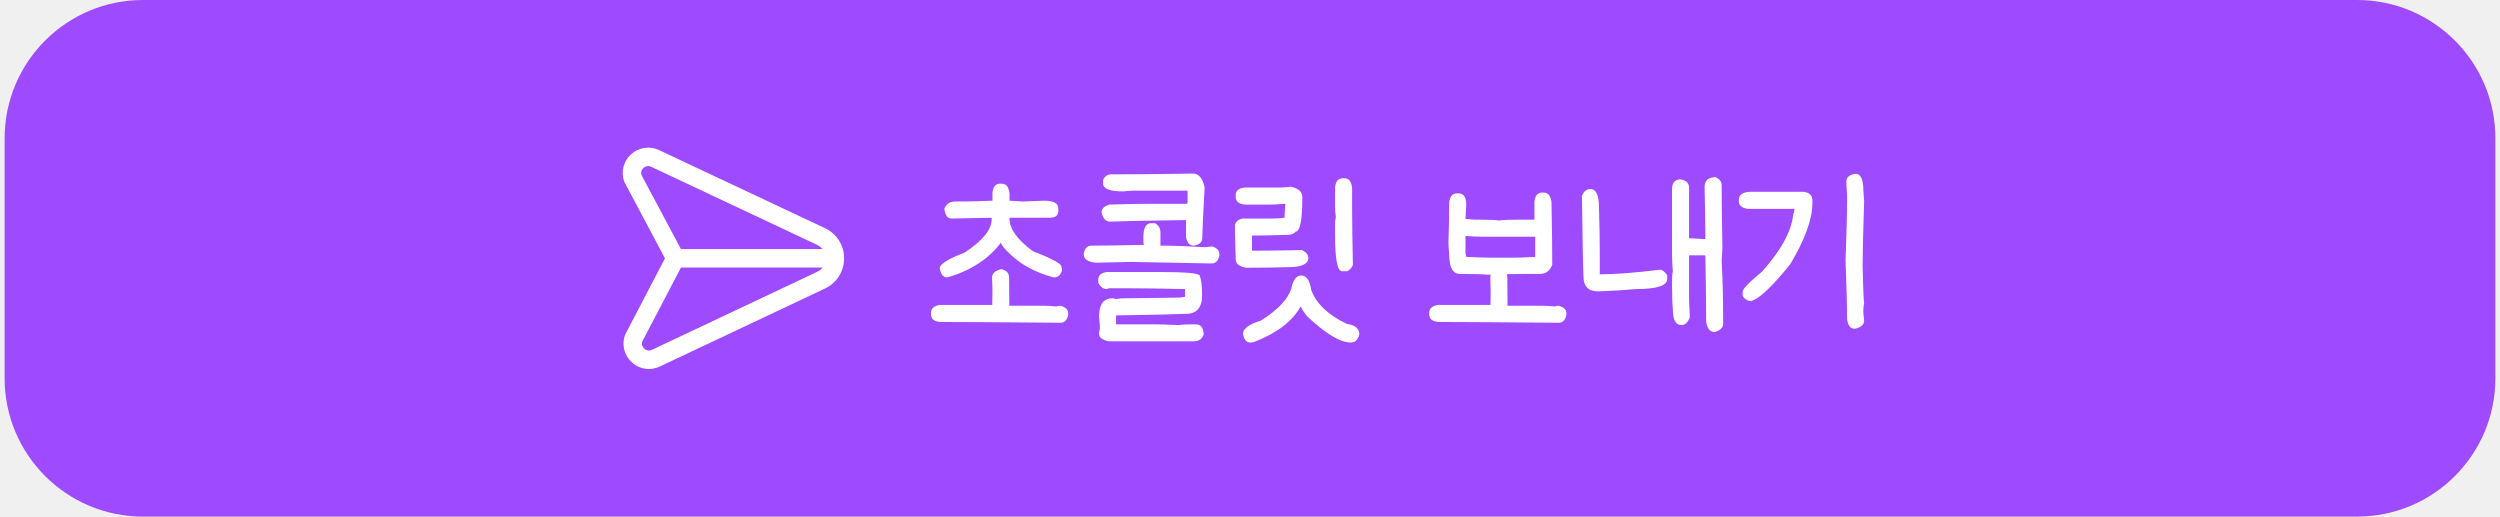
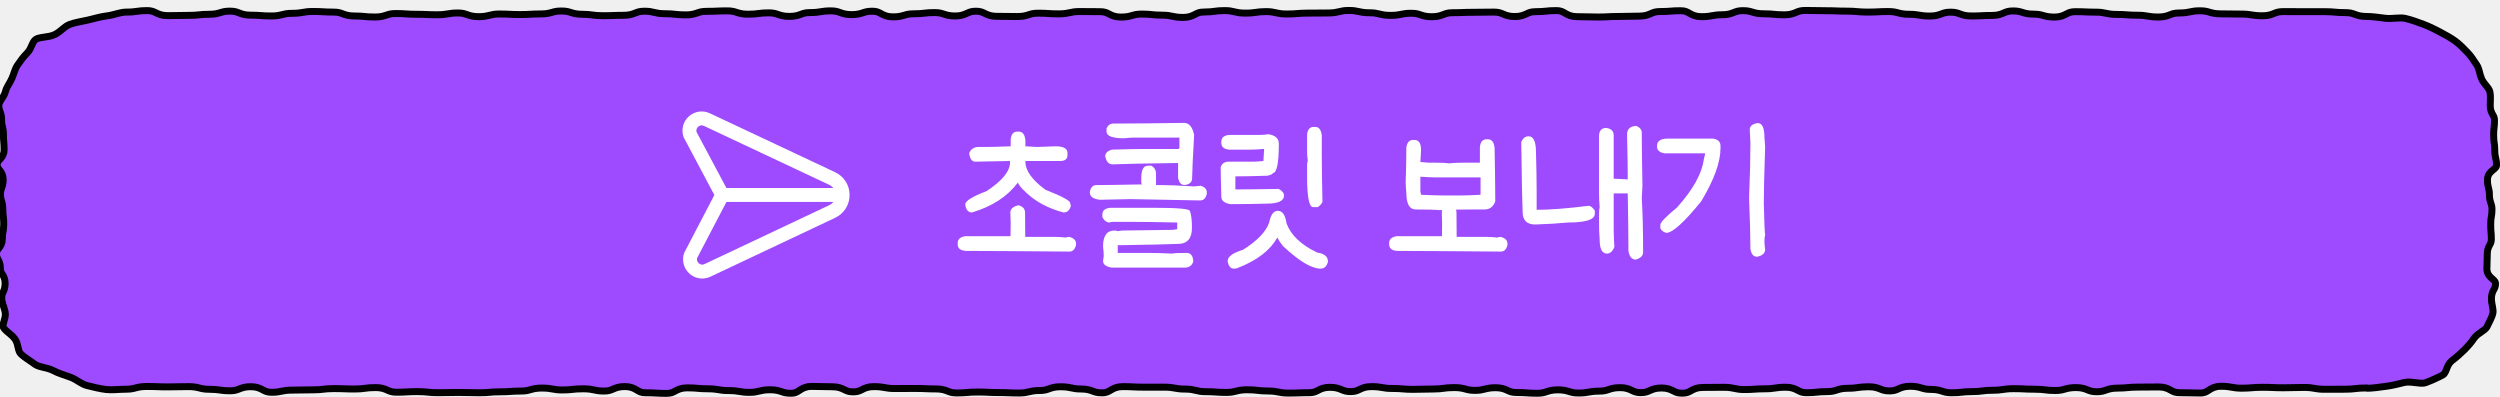
- <svg xmlns="http://www.w3.org/2000/svg" width="271" height="56" viewBox="0 0 271 56" fill="none">
-   <rect x="0.5" width="270" height="56" rx="15" fill="#9E4AFF" />
-   <g clip-path="url(#clip0_72_3642)">
-     <g clip-path="url(#clip1_72_3642)">
-       <g clip-path="url(#clip2_72_3642)">
-         <path d="M89.416 24.727L71.465 16.282C70.451 15.789 69.256 15.959 68.417 16.713C67.576 17.47 67.284 18.646 67.672 19.708C67.689 19.751 72.083 28.004 72.083 28.004C72.083 28.004 67.77 36.255 67.755 36.297C67.368 37.36 67.663 38.534 68.504 39.29C69.025 39.757 69.683 39.998 70.345 39.998C70.754 39.998 71.164 39.906 71.546 39.719L89.418 31.281C90.703 30.678 91.501 29.422 91.5 28.003C91.5 26.583 90.699 25.327 89.416 24.727ZM69.532 18.967C69.41 18.552 69.67 18.277 69.755 18.199C69.844 18.12 70.169 17.875 70.593 18.083C70.598 18.085 88.567 26.538 88.567 26.538C88.806 26.65 89.005 26.808 89.158 27H73.815L69.532 18.967ZM88.566 29.471L70.678 37.917C70.253 38.126 69.929 37.882 69.84 37.801C69.754 37.725 69.494 37.448 69.617 37.032L73.819 29H89.164C89.011 29.195 88.808 29.357 88.566 29.471Z" fill="white" />
-       </g>
+ <svg xmlns="http://www.w3.org/2000/svg" width="359" height="57" viewBox="0 0 359 57" fill="none">
+   <g clip-path="url(#clip0_564_1418)">
+     <mask id="path-1-inside-1_564_1418" fill="white">
+       <path d="M339.765 56.214C338.277 56.214 338.277 56.391 336.789 56.391C335.301 56.391 335.301 56.401 333.813 56.401C332.325 56.401 332.325 56.136 330.838 56.136C329.35 56.136 329.35 56.185 327.862 56.185C326.374 56.185 326.374 56.116 324.886 56.116C323.399 56.116 323.399 56.244 321.911 56.244C320.423 56.244 320.423 55.969 318.935 55.969C317.447 55.969 317.447 56.941 315.959 56.941C314.472 56.941 314.472 56.892 312.984 56.892C311.496 56.892 311.496 56.067 310.008 56.067C308.52 56.067 308.52 56.087 307.032 56.087C305.545 56.087 305.545 56.234 304.057 56.234C302.569 56.234 302.569 56.755 301.081 56.755C299.593 56.755 299.593 56.156 298.106 56.156C296.618 56.156 296.618 56.578 295.13 56.578C293.642 56.578 293.642 56.391 292.154 56.391C290.666 56.391 290.666 56.313 289.179 56.313C287.691 56.313 287.691 56.538 286.203 56.538C284.715 56.538 284.715 56.735 283.227 56.735C281.74 56.735 281.739 56.902 280.252 56.902C278.764 56.902 278.764 56.421 277.276 56.421C275.788 56.421 275.788 55.969 274.3 55.969C272.813 55.969 272.813 56.637 271.325 56.637C269.837 56.637 269.837 56.038 268.349 56.038C266.861 56.038 266.861 56.254 265.373 56.254C263.886 56.254 263.886 56.735 262.398 56.735C260.91 56.735 260.91 56.892 259.422 56.892C257.934 56.892 257.934 56.106 256.447 56.106C254.959 56.106 254.959 56.332 253.471 56.332C251.983 56.332 251.983 56.44 250.495 56.44C249.007 56.44 249.007 56.116 247.52 56.116C246.032 56.116 246.032 56.136 244.544 56.136C243.056 56.136 243.056 56.971 241.568 56.971C240.08 56.971 240.08 56.214 238.593 56.214C237.105 56.214 237.105 56.882 235.617 56.882C234.129 56.882 234.129 56.165 232.641 56.165C231.154 56.165 231.154 56.666 229.666 56.666C228.178 56.666 228.178 56.941 226.69 56.941C225.202 56.941 225.202 56.48 223.714 56.48C222.227 56.48 222.227 56.98 220.739 56.98C219.251 56.98 219.251 56.862 217.763 56.862C216.275 56.862 216.275 56.175 214.787 56.175C213.3 56.175 213.3 56.558 211.812 56.558C210.324 56.558 210.324 56.156 208.836 56.156C207.348 56.156 207.348 56.362 205.861 56.362C204.373 56.362 204.373 56.411 202.885 56.411C201.397 56.411 201.397 56.283 199.909 56.283C198.421 56.283 198.421 56.018 196.934 56.018C195.446 56.018 195.446 56.735 193.958 56.735C192.47 56.735 192.47 56.116 190.982 56.116C189.494 56.116 189.494 56.892 188.007 56.892C186.519 56.892 186.519 56.951 185.031 56.951C183.543 56.951 183.543 56.647 182.055 56.647C180.568 56.647 180.568 56.47 179.08 56.47C177.592 56.47 177.592 56.853 176.104 56.853C174.616 56.853 174.616 56.745 173.128 56.745C171.641 56.745 171.641 56.372 170.153 56.372C168.665 56.372 168.665 56.097 167.177 56.097C165.689 56.097 165.689 56.097 164.201 56.097C162.714 56.097 162.714 56.018 161.226 56.018C159.738 56.018 159.738 56.912 158.237 56.912C156.736 56.912 156.749 56.362 155.261 56.362C153.773 56.362 153.773 56.038 152.286 56.038C150.798 56.038 150.798 56.578 149.31 56.578C147.822 56.578 147.822 56.941 146.334 56.941C144.846 56.941 144.847 56.872 143.359 56.872C141.871 56.872 141.871 56.794 140.383 56.794C138.895 56.794 138.895 56.931 137.407 56.931C135.92 56.931 135.92 56.352 134.418 56.352C132.917 56.352 132.931 56.283 131.443 56.283C129.955 56.283 129.955 56.293 128.467 56.293C126.979 56.293 126.979 56.018 125.492 56.018C124.004 56.018 124.004 56.774 122.516 56.774C121.028 56.774 121.028 56.038 119.527 56.038C118.026 56.038 118.039 55.989 116.551 55.989C115.063 55.989 115.063 56.98 113.576 56.98C112.088 56.98 112.088 56.47 110.6 56.47C109.112 56.47 109.112 56.843 107.624 56.843C106.137 56.843 106.137 56.588 104.635 56.588C103.134 56.588 103.148 56.332 101.66 56.332C100.172 56.332 100.172 56.195 98.684 56.195C97.196 56.195 97.196 57 95.695 57C94.194 57 94.207 56.902 92.706 56.902C91.205 56.902 91.219 56.008 89.731 56.008C88.243 56.008 88.243 56.656 86.742 56.656C85.241 56.656 85.254 56.332 83.753 56.332C82.252 56.332 82.265 56.499 80.777 56.499C79.289 56.499 79.289 56.224 77.802 56.224C76.314 56.224 76.314 56.656 74.826 56.656C73.338 56.656 73.338 56.764 71.837 56.764C70.336 56.764 70.349 56.902 68.848 56.902C67.347 56.902 67.36 56.853 65.872 56.853C64.385 56.853 64.385 56.892 62.897 56.892C61.409 56.892 61.409 56.735 59.908 56.735C58.407 56.735 58.42 56.823 56.932 56.823C55.444 56.823 55.444 56.156 53.943 56.156C52.442 56.156 52.455 56.362 50.954 56.362C49.453 56.362 49.466 56.303 47.965 56.303C46.464 56.303 46.477 56.48 44.976 56.48C43.475 56.48 43.489 56.519 41.987 56.519C40.486 56.519 40.5 56.833 38.998 56.833C37.497 56.833 37.511 56.028 36.023 56.028C34.535 56.028 34.535 56.617 33.034 56.617C31.533 56.617 31.546 56.401 30.045 56.401C28.544 56.401 28.544 56.018 27.056 56.018C25.568 56.018 25.555 56.057 24.067 56.057C22.579 56.057 22.566 55.998 21.078 55.998C19.59 55.998 19.577 56.391 18.089 56.391C17.106 56.391 16.11 56.538 15.18 56.431C14.25 56.322 13.28 56.067 12.377 55.851C11.474 55.635 10.81 54.967 9.959 54.643C9.109 54.319 8.219 54.093 7.449 53.671C6.678 53.249 5.403 53.229 4.725 52.719C4.048 52.208 3.184 51.727 2.613 51.148C2.042 50.568 2.188 49.626 1.75 48.987C1.311 48.349 0.302 47.858 0.01 47.171C-0.283 46.483 0.395 45.629 0.249 44.912C0.103 44.196 -0.256 43.547 -0.256 42.821C-0.256 41.76 0.235 41.76 0.235 40.69C0.235 39.62 -0.442 39.63 -0.442 38.559C-0.442 37.489 -1 37.489 -1 36.428C-1 35.368 -0.163 35.368 -0.163 34.298C-0.163 33.227 0.036 33.227 0.036 32.167C0.036 31.106 -0.097 31.096 -0.097 30.036C-0.097 28.976 -0.429 28.976 -0.429 27.905C-0.429 26.835 -0.044 26.845 -0.044 25.774C-0.044 24.704 -0.907 24.704 -0.907 23.643C-0.907 22.583 0.089 22.573 0.089 21.513C0.089 20.452 -0.004 20.442 -0.004 19.382C-0.004 18.321 -0.269 18.312 -0.269 17.241C-0.269 16.171 -0.668 16.171 -0.668 15.101C-0.668 14.374 0.142 13.706 0.302 13.009C0.461 12.312 0.966 11.713 1.258 11.045C1.551 10.377 1.67 9.7 2.108 9.062C2.547 8.423 2.972 7.834 3.543 7.265C4.114 6.695 4.141 5.762 4.818 5.262C5.496 4.761 6.917 4.908 7.701 4.486C8.485 4.064 8.963 3.366 9.827 3.042C10.69 2.718 11.62 2.601 12.55 2.385C13.48 2.169 14.317 1.903 15.286 1.786C16.256 1.668 17.159 1.236 18.142 1.236C19.63 1.236 19.63 1.02 21.118 1.02C22.606 1.02 22.606 1.746 24.094 1.746C25.582 1.746 25.581 1.707 27.069 1.707C28.557 1.707 28.557 1.55 30.045 1.55C31.533 1.55 31.533 1.098 33.021 1.098C34.508 1.098 34.508 1.678 35.996 1.678C37.484 1.678 37.484 1.795 38.972 1.795C40.46 1.795 40.46 1.412 41.948 1.412C43.435 1.412 43.435 1.147 44.923 1.147C46.411 1.147 46.411 1.236 47.899 1.236C49.387 1.236 49.387 1.795 50.874 1.795C52.362 1.795 52.362 1.943 53.85 1.943C55.338 1.943 55.338 1.442 56.826 1.442C58.314 1.442 58.314 1.55 59.801 1.55C61.289 1.55 61.289 1.619 62.777 1.619C64.265 1.619 64.265 1.363 65.753 1.363C67.241 1.363 67.241 1.894 68.728 1.894C70.216 1.894 70.216 1.511 71.704 1.511C73.192 1.511 73.192 1.589 74.68 1.589C76.168 1.589 76.168 1.501 77.655 1.501C79.143 1.501 79.143 1.079 80.631 1.079C82.119 1.079 82.119 1.55 83.607 1.55C85.094 1.55 85.094 1.756 86.582 1.756C88.07 1.756 88.07 1.697 89.558 1.697C91.046 1.697 91.046 1.108 92.534 1.108C94.021 1.108 94.021 1.471 95.509 1.471C96.997 1.471 96.997 1.638 98.485 1.638C99.973 1.638 99.973 1.128 101.461 1.128C102.948 1.128 102.948 1.059 104.436 1.059C105.924 1.059 105.924 1.54 107.412 1.54C108.9 1.54 108.9 1.344 110.387 1.344C111.875 1.344 111.875 1.854 113.363 1.854C114.851 1.854 114.851 1.304 116.339 1.304C117.827 1.304 117.827 1.059 119.314 1.059C120.802 1.059 120.802 1.599 122.29 1.599C123.778 1.599 123.778 1.108 125.266 1.108C126.754 1.108 126.754 1.923 128.241 1.923C129.729 1.923 129.729 1.481 131.217 1.481C132.705 1.481 132.705 1.304 134.193 1.304C135.68 1.304 135.68 1.795 137.168 1.795C138.656 1.795 138.656 1.108 140.144 1.108C141.632 1.108 141.632 1.844 143.12 1.844C144.607 1.844 144.607 1.874 146.095 1.874C147.583 1.874 147.583 1.393 149.071 1.393C150.559 1.393 150.559 1.491 152.046 1.491C153.534 1.491 153.534 1.157 155.022 1.157C156.51 1.157 156.51 1.177 157.998 1.177C159.486 1.177 159.486 1.952 160.973 1.952C162.461 1.952 162.461 1.52 163.949 1.52C165.437 1.52 165.437 1.678 166.925 1.678C168.413 1.678 168.413 2.002 169.9 2.002C171.388 2.002 171.388 1.226 172.876 1.226C174.364 1.226 174.364 1.02 175.852 1.02C177.34 1.02 177.339 1.383 178.827 1.383C180.315 1.383 180.315 1.167 181.803 1.167C183.291 1.167 183.291 1.511 184.779 1.511C186.266 1.511 186.266 1.383 187.754 1.383C189.242 1.383 189.242 1.363 190.73 1.363C192.218 1.363 192.218 1 193.706 1C195.193 1 195.193 1.334 196.681 1.334C198.169 1.334 198.169 1.707 199.67 1.707C201.171 1.707 201.158 1.403 202.646 1.403C204.134 1.403 204.134 1.903 205.621 1.903C207.109 1.903 207.109 1.324 208.597 1.324C210.085 1.324 210.085 1.265 211.573 1.265C213.061 1.265 213.061 1.236 214.548 1.236C216.036 1.236 216.036 1.874 217.524 1.874C219.012 1.874 219.012 1.177 220.5 1.177C221.987 1.177 221.987 1.02 223.489 1.02C224.99 1.02 224.976 1.894 226.464 1.894C227.952 1.894 227.952 1.943 229.44 1.943C230.928 1.943 230.928 1.864 232.416 1.864C233.903 1.864 233.903 1.815 235.391 1.815C236.879 1.815 236.879 1.157 238.38 1.157C239.881 1.157 239.868 1.039 241.356 1.039C242.844 1.039 242.844 1.894 244.331 1.894C245.819 1.894 245.819 1.619 247.307 1.619C248.795 1.619 248.795 1.029 250.283 1.029C251.771 1.029 251.77 1.481 253.272 1.481C254.773 1.481 254.759 1.628 256.247 1.628C257.735 1.628 257.735 1 259.223 1C260.711 1 260.711 1.039 262.212 1.039C263.713 1.039 263.7 1.098 265.201 1.098C266.702 1.098 266.689 1.236 268.176 1.236C269.664 1.236 269.664 1.157 271.165 1.157C272.666 1.157 272.653 1.55 274.154 1.55C275.655 1.55 275.642 1.805 277.13 1.805C278.618 1.805 278.618 1.245 280.106 1.245C281.593 1.245 281.593 1.795 283.081 1.795C284.569 1.795 284.569 1.717 286.07 1.717C287.571 1.717 287.558 1.069 289.059 1.069C290.56 1.069 290.547 1.53 292.035 1.53C293.523 1.53 293.523 1.952 295.01 1.952C296.498 1.952 296.498 1.177 297.999 1.177C299.5 1.177 299.487 1.245 300.975 1.245C302.463 1.245 302.463 1.57 303.964 1.57C305.465 1.57 305.452 1.687 306.953 1.687C308.454 1.687 308.441 1.943 309.942 1.943C311.443 1.943 311.43 1.363 312.931 1.363C314.432 1.363 314.418 1.049 315.92 1.049C317.421 1.049 317.407 1.491 318.908 1.491C320.41 1.491 320.396 1.52 321.884 1.52C323.372 1.52 323.372 1.766 324.873 1.766C326.374 1.766 326.361 1.167 327.862 1.167C329.363 1.167 329.363 1.177 330.851 1.177C332.339 1.177 332.352 1.177 333.84 1.177C335.328 1.177 335.341 1.314 336.829 1.314C338.317 1.314 338.33 1.864 339.818 1.864C340.801 1.864 341.678 2.021 342.607 2.129C343.537 2.237 344.613 1.943 345.53 2.159C346.447 2.375 347.323 2.699 348.187 3.023C349.05 3.347 349.847 3.74 350.631 4.162C351.415 4.584 352.199 4.996 352.889 5.507C353.58 6.018 354.125 6.607 354.696 7.186C355.267 7.766 355.639 8.414 356.078 9.052C356.516 9.69 356.516 10.407 356.808 11.094C357.1 11.782 357.871 12.332 358.03 13.039C358.19 13.746 358.097 14.443 358.097 15.169C358.097 16.23 358.708 16.23 358.708 17.3C358.708 18.37 358.588 18.361 358.588 19.431C358.588 20.501 358.748 20.501 358.748 21.562C358.748 22.622 359 22.622 359 23.693C359 24.763 357.698 24.763 357.698 25.823C357.698 26.884 357.977 26.894 357.977 27.954C357.977 29.015 358.349 29.015 358.349 30.085C358.349 31.155 358.163 31.145 358.163 32.216C358.163 33.286 358.256 33.286 358.256 34.347C358.256 35.407 357.672 35.417 357.672 36.477C357.672 37.538 357.618 37.548 357.618 38.608C357.618 39.669 358.854 39.679 358.854 40.749C358.854 41.819 358.269 41.819 358.269 42.889C358.269 43.616 358.615 44.372 358.469 45.069C358.323 45.767 357.884 46.483 357.579 47.151C357.273 47.819 356.117 48.231 355.692 48.86C355.267 49.488 354.789 50.038 354.218 50.608C353.647 51.177 353.089 51.668 352.411 52.179C351.734 52.689 351.813 53.858 351.03 54.28C350.246 54.702 349.342 55.105 348.479 55.429C347.616 55.753 346.261 55.193 345.344 55.419C344.427 55.645 343.604 55.861 342.647 55.979C341.691 56.097 340.827 56.254 339.844 56.254L339.765 56.214Z" />
+     </mask>
+     <path d="M339.765 56.214C338.277 56.214 338.277 56.391 336.789 56.391C335.301 56.391 335.301 56.401 333.813 56.401C332.325 56.401 332.325 56.136 330.838 56.136C329.35 56.136 329.35 56.185 327.862 56.185C326.374 56.185 326.374 56.116 324.886 56.116C323.399 56.116 323.399 56.244 321.911 56.244C320.423 56.244 320.423 55.969 318.935 55.969C317.447 55.969 317.447 56.941 315.959 56.941C314.472 56.941 314.472 56.892 312.984 56.892C311.496 56.892 311.496 56.067 310.008 56.067C308.52 56.067 308.52 56.087 307.032 56.087C305.545 56.087 305.545 56.234 304.057 56.234C302.569 56.234 302.569 56.755 301.081 56.755C299.593 56.755 299.593 56.156 298.106 56.156C296.618 56.156 296.618 56.578 295.13 56.578C293.642 56.578 293.642 56.391 292.154 56.391C290.666 56.391 290.666 56.313 289.179 56.313C287.691 56.313 287.691 56.538 286.203 56.538C284.715 56.538 284.715 56.735 283.227 56.735C281.74 56.735 281.739 56.902 280.252 56.902C278.764 56.902 278.764 56.421 277.276 56.421C275.788 56.421 275.788 55.969 274.3 55.969C272.813 55.969 272.813 56.637 271.325 56.637C269.837 56.637 269.837 56.038 268.349 56.038C266.861 56.038 266.861 56.254 265.373 56.254C263.886 56.254 263.886 56.735 262.398 56.735C260.91 56.735 260.91 56.892 259.422 56.892C257.934 56.892 257.934 56.106 256.447 56.106C254.959 56.106 254.959 56.332 253.471 56.332C251.983 56.332 251.983 56.44 250.495 56.44C249.007 56.44 249.007 56.116 247.52 56.116C246.032 56.116 246.032 56.136 244.544 56.136C243.056 56.136 243.056 56.971 241.568 56.971C240.08 56.971 240.08 56.214 238.593 56.214C237.105 56.214 237.105 56.882 235.617 56.882C234.129 56.882 234.129 56.165 232.641 56.165C231.154 56.165 231.154 56.666 229.666 56.666C228.178 56.666 228.178 56.941 226.69 56.941C225.202 56.941 225.202 56.48 223.714 56.48C222.227 56.48 222.227 56.98 220.739 56.98C219.251 56.98 219.251 56.862 217.763 56.862C216.275 56.862 216.275 56.175 214.787 56.175C213.3 56.175 213.3 56.558 211.812 56.558C210.324 56.558 210.324 56.156 208.836 56.156C207.348 56.156 207.348 56.362 205.861 56.362C204.373 56.362 204.373 56.411 202.885 56.411C201.397 56.411 201.397 56.283 199.909 56.283C198.421 56.283 198.421 56.018 196.934 56.018C195.446 56.018 195.446 56.735 193.958 56.735C192.47 56.735 192.47 56.116 190.982 56.116C189.494 56.116 189.494 56.892 188.007 56.892C186.519 56.892 186.519 56.951 185.031 56.951C183.543 56.951 183.543 56.647 182.055 56.647C180.568 56.647 180.568 56.47 179.08 56.47C177.592 56.47 177.592 56.853 176.104 56.853C174.616 56.853 174.616 56.745 173.128 56.745C171.641 56.745 171.641 56.372 170.153 56.372C168.665 56.372 168.665 56.097 167.177 56.097C165.689 56.097 165.689 56.097 164.201 56.097C162.714 56.097 162.714 56.018 161.226 56.018C159.738 56.018 159.738 56.912 158.237 56.912C156.736 56.912 156.749 56.362 155.261 56.362C153.773 56.362 153.773 56.038 152.286 56.038C150.798 56.038 150.798 56.578 149.31 56.578C147.822 56.578 147.822 56.941 146.334 56.941C144.846 56.941 144.847 56.872 143.359 56.872C141.871 56.872 141.871 56.794 140.383 56.794C138.895 56.794 138.895 56.931 137.407 56.931C135.92 56.931 135.92 56.352 134.418 56.352C132.917 56.352 132.931 56.283 131.443 56.283C129.955 56.283 129.955 56.293 128.467 56.293C126.979 56.293 126.979 56.018 125.492 56.018C124.004 56.018 124.004 56.774 122.516 56.774C121.028 56.774 121.028 56.038 119.527 56.038C118.026 56.038 118.039 55.989 116.551 55.989C115.063 55.989 115.063 56.98 113.576 56.98C112.088 56.98 112.088 56.47 110.6 56.47C109.112 56.47 109.112 56.843 107.624 56.843C106.137 56.843 106.137 56.588 104.635 56.588C103.134 56.588 103.148 56.332 101.66 56.332C100.172 56.332 100.172 56.195 98.684 56.195C97.196 56.195 97.196 57 95.695 57C94.194 57 94.207 56.902 92.706 56.902C91.205 56.902 91.219 56.008 89.731 56.008C88.243 56.008 88.243 56.656 86.742 56.656C85.241 56.656 85.254 56.332 83.753 56.332C82.252 56.332 82.265 56.499 80.777 56.499C79.289 56.499 79.289 56.224 77.802 56.224C76.314 56.224 76.314 56.656 74.826 56.656C73.338 56.656 73.338 56.764 71.837 56.764C70.336 56.764 70.349 56.902 68.848 56.902C67.347 56.902 67.36 56.853 65.872 56.853C64.385 56.853 64.385 56.892 62.897 56.892C61.409 56.892 61.409 56.735 59.908 56.735C58.407 56.735 58.42 56.823 56.932 56.823C55.444 56.823 55.444 56.156 53.943 56.156C52.442 56.156 52.455 56.362 50.954 56.362C49.453 56.362 49.466 56.303 47.965 56.303C46.464 56.303 46.477 56.48 44.976 56.48C43.475 56.48 43.489 56.519 41.987 56.519C40.486 56.519 40.5 56.833 38.998 56.833C37.497 56.833 37.511 56.028 36.023 56.028C34.535 56.028 34.535 56.617 33.034 56.617C31.533 56.617 31.546 56.401 30.045 56.401C28.544 56.401 28.544 56.018 27.056 56.018C25.568 56.018 25.555 56.057 24.067 56.057C22.579 56.057 22.566 55.998 21.078 55.998C19.59 55.998 19.577 56.391 18.089 56.391C17.106 56.391 16.11 56.538 15.18 56.431C14.25 56.322 13.28 56.067 12.377 55.851C11.474 55.635 10.81 54.967 9.959 54.643C9.109 54.319 8.219 54.093 7.449 53.671C6.678 53.249 5.403 53.229 4.725 52.719C4.048 52.208 3.184 51.727 2.613 51.148C2.042 50.568 2.188 49.626 1.75 48.987C1.311 48.349 0.302 47.858 0.01 47.171C-0.283 46.483 0.395 45.629 0.249 44.912C0.103 44.196 -0.256 43.547 -0.256 42.821C-0.256 41.76 0.235 41.76 0.235 40.69C0.235 39.62 -0.442 39.63 -0.442 38.559C-0.442 37.489 -1 37.489 -1 36.428C-1 35.368 -0.163 35.368 -0.163 34.298C-0.163 33.227 0.036 33.227 0.036 32.167C0.036 31.106 -0.097 31.096 -0.097 30.036C-0.097 28.976 -0.429 28.976 -0.429 27.905C-0.429 26.835 -0.044 26.845 -0.044 25.774C-0.044 24.704 -0.907 24.704 -0.907 23.643C-0.907 22.583 0.089 22.573 0.089 21.513C0.089 20.452 -0.004 20.442 -0.004 19.382C-0.004 18.321 -0.269 18.312 -0.269 17.241C-0.269 16.171 -0.668 16.171 -0.668 15.101C-0.668 14.374 0.142 13.706 0.302 13.009C0.461 12.312 0.966 11.713 1.258 11.045C1.551 10.377 1.67 9.7 2.108 9.062C2.547 8.423 2.972 7.834 3.543 7.265C4.114 6.695 4.141 5.762 4.818 5.262C5.496 4.761 6.917 4.908 7.701 4.486C8.485 4.064 8.963 3.366 9.827 3.042C10.69 2.718 11.62 2.601 12.55 2.385C13.48 2.169 14.317 1.903 15.286 1.786C16.256 1.668 17.159 1.236 18.142 1.236C19.63 1.236 19.63 1.02 21.118 1.02C22.606 1.02 22.606 1.746 24.094 1.746C25.582 1.746 25.581 1.707 27.069 1.707C28.557 1.707 28.557 1.55 30.045 1.55C31.533 1.55 31.533 1.098 33.021 1.098C34.508 1.098 34.508 1.678 35.996 1.678C37.484 1.678 37.484 1.795 38.972 1.795C40.46 1.795 40.46 1.412 41.948 1.412C43.435 1.412 43.435 1.147 44.923 1.147C46.411 1.147 46.411 1.236 47.899 1.236C49.387 1.236 49.387 1.795 50.874 1.795C52.362 1.795 52.362 1.943 53.85 1.943C55.338 1.943 55.338 1.442 56.826 1.442C58.314 1.442 58.314 1.55 59.801 1.55C61.289 1.55 61.289 1.619 62.777 1.619C64.265 1.619 64.265 1.363 65.753 1.363C67.241 1.363 67.241 1.894 68.728 1.894C70.216 1.894 70.216 1.511 71.704 1.511C73.192 1.511 73.192 1.589 74.68 1.589C76.168 1.589 76.168 1.501 77.655 1.501C79.143 1.501 79.143 1.079 80.631 1.079C82.119 1.079 82.119 1.55 83.607 1.55C85.094 1.55 85.094 1.756 86.582 1.756C88.07 1.756 88.07 1.697 89.558 1.697C91.046 1.697 91.046 1.108 92.534 1.108C94.021 1.108 94.021 1.471 95.509 1.471C96.997 1.471 96.997 1.638 98.485 1.638C99.973 1.638 99.973 1.128 101.461 1.128C102.948 1.128 102.948 1.059 104.436 1.059C105.924 1.059 105.924 1.54 107.412 1.54C108.9 1.54 108.9 1.344 110.387 1.344C111.875 1.344 111.875 1.854 113.363 1.854C114.851 1.854 114.851 1.304 116.339 1.304C117.827 1.304 117.827 1.059 119.314 1.059C120.802 1.059 120.802 1.599 122.29 1.599C123.778 1.599 123.778 1.108 125.266 1.108C126.754 1.108 126.754 1.923 128.241 1.923C129.729 1.923 129.729 1.481 131.217 1.481C132.705 1.481 132.705 1.304 134.193 1.304C135.68 1.304 135.68 1.795 137.168 1.795C138.656 1.795 138.656 1.108 140.144 1.108C141.632 1.108 141.632 1.844 143.12 1.844C144.607 1.844 144.607 1.874 146.095 1.874C147.583 1.874 147.583 1.393 149.071 1.393C150.559 1.393 150.559 1.491 152.046 1.491C153.534 1.491 153.534 1.157 155.022 1.157C156.51 1.157 156.51 1.177 157.998 1.177C159.486 1.177 159.486 1.952 160.973 1.952C162.461 1.952 162.461 1.52 163.949 1.52C165.437 1.52 165.437 1.678 166.925 1.678C168.413 1.678 168.413 2.002 169.9 2.002C171.388 2.002 171.388 1.226 172.876 1.226C174.364 1.226 174.364 1.02 175.852 1.02C177.34 1.02 177.339 1.383 178.827 1.383C180.315 1.383 180.315 1.167 181.803 1.167C183.291 1.167 183.291 1.511 184.779 1.511C186.266 1.511 186.266 1.383 187.754 1.383C189.242 1.383 189.242 1.363 190.73 1.363C192.218 1.363 192.218 1 193.706 1C195.193 1 195.193 1.334 196.681 1.334C198.169 1.334 198.169 1.707 199.67 1.707C201.171 1.707 201.158 1.403 202.646 1.403C204.134 1.403 204.134 1.903 205.621 1.903C207.109 1.903 207.109 1.324 208.597 1.324C210.085 1.324 210.085 1.265 211.573 1.265C213.061 1.265 213.061 1.236 214.548 1.236C216.036 1.236 216.036 1.874 217.524 1.874C219.012 1.874 219.012 1.177 220.5 1.177C221.987 1.177 221.987 1.02 223.489 1.02C224.99 1.02 224.976 1.894 226.464 1.894C227.952 1.894 227.952 1.943 229.44 1.943C230.928 1.943 230.928 1.864 232.416 1.864C233.903 1.864 233.903 1.815 235.391 1.815C236.879 1.815 236.879 1.157 238.38 1.157C239.881 1.157 239.868 1.039 241.356 1.039C242.844 1.039 242.844 1.894 244.331 1.894C245.819 1.894 245.819 1.619 247.307 1.619C248.795 1.619 248.795 1.029 250.283 1.029C251.771 1.029 251.77 1.481 253.272 1.481C254.773 1.481 254.759 1.628 256.247 1.628C257.735 1.628 257.735 1 259.223 1C260.711 1 260.711 1.039 262.212 1.039C263.713 1.039 263.7 1.098 265.201 1.098C266.702 1.098 266.689 1.236 268.176 1.236C269.664 1.236 269.664 1.157 271.165 1.157C272.666 1.157 272.653 1.55 274.154 1.55C275.655 1.55 275.642 1.805 277.13 1.805C278.618 1.805 278.618 1.245 280.106 1.245C281.593 1.245 281.593 1.795 283.081 1.795C284.569 1.795 284.569 1.717 286.07 1.717C287.571 1.717 287.558 1.069 289.059 1.069C290.56 1.069 290.547 1.53 292.035 1.53C293.523 1.53 293.523 1.952 295.01 1.952C296.498 1.952 296.498 1.177 297.999 1.177C299.5 1.177 299.487 1.245 300.975 1.245C302.463 1.245 302.463 1.57 303.964 1.57C305.465 1.57 305.452 1.687 306.953 1.687C308.454 1.687 308.441 1.943 309.942 1.943C311.443 1.943 311.43 1.363 312.931 1.363C314.432 1.363 314.418 1.049 315.92 1.049C317.421 1.049 317.407 1.491 318.908 1.491C320.41 1.491 320.396 1.52 321.884 1.52C323.372 1.52 323.372 1.766 324.873 1.766C326.374 1.766 326.361 1.167 327.862 1.167C329.363 1.167 329.363 1.177 330.851 1.177C332.339 1.177 332.352 1.177 333.84 1.177C335.328 1.177 335.341 1.314 336.829 1.314C338.317 1.314 338.33 1.864 339.818 1.864C340.801 1.864 341.678 2.021 342.607 2.129C343.537 2.237 344.613 1.943 345.53 2.159C346.447 2.375 347.323 2.699 348.187 3.023C349.05 3.347 349.847 3.74 350.631 4.162C351.415 4.584 352.199 4.996 352.889 5.507C353.58 6.018 354.125 6.607 354.696 7.186C355.267 7.766 355.639 8.414 356.078 9.052C356.516 9.69 356.516 10.407 356.808 11.094C357.1 11.782 357.871 12.332 358.03 13.039C358.19 13.746 358.097 14.443 358.097 15.169C358.097 16.23 358.708 16.23 358.708 17.3C358.708 18.37 358.588 18.361 358.588 19.431C358.588 20.501 358.748 20.501 358.748 21.562C358.748 22.622 359 22.622 359 23.693C359 24.763 357.698 24.763 357.698 25.823C357.698 26.884 357.977 26.894 357.977 27.954C357.977 29.015 358.349 29.015 358.349 30.085C358.349 31.155 358.163 31.145 358.163 32.216C358.163 33.286 358.256 33.286 358.256 34.347C358.256 35.407 357.672 35.417 357.672 36.477C357.672 37.538 357.618 37.548 357.618 38.608C357.618 39.669 358.854 39.679 358.854 40.749C358.854 41.819 358.269 41.819 358.269 42.889C358.269 43.616 358.615 44.372 358.469 45.069C358.323 45.767 357.884 46.483 357.579 47.151C357.273 47.819 356.117 48.231 355.692 48.86C355.267 49.488 354.789 50.038 354.218 50.608C353.647 51.177 353.089 51.668 352.411 52.179C351.734 52.689 351.813 53.858 351.03 54.28C350.246 54.702 349.342 55.105 348.479 55.429C347.616 55.753 346.261 55.193 345.344 55.419C344.427 55.645 343.604 55.861 342.647 55.979C341.691 56.097 340.827 56.254 339.844 56.254L339.765 56.214Z" fill="#9E4AFF" stroke="black" stroke-width="2" stroke-miterlimit="10" mask="url(#path-1-inside-1_564_1418)" />
+     <path d="M146.094 18.896H146.286C146.846 18.896 147.166 19.312 147.246 20.144V21.008C147.454 21.008 147.998 21.04 148.878 21.104C149.118 21.104 150.014 21.072 151.566 21.008C152.718 21.008 153.294 21.328 153.294 21.968V22.256C153.294 22.832 152.942 23.12 152.238 23.12H147.246V23.216C147.246 24.496 148.206 25.84 150.126 27.248C152.494 28.176 153.678 28.816 153.678 29.168C153.678 29.2 153.71 29.328 153.774 29.552C153.614 30.192 153.262 30.512 152.718 30.512C150.558 29.936 148.798 29.008 147.438 27.728C146.638 27.008 146.222 26.496 146.19 26.192C144.686 28.208 142.478 29.648 139.566 30.512C139.038 30.512 138.718 30.128 138.606 29.36C138.606 28.864 139.63 28.224 141.678 27.44C143.918 25.968 145.038 24.592 145.038 23.312V23.12C144.622 23.12 142.958 23.152 140.046 23.216C139.582 23.216 139.294 22.832 139.182 22.064V21.968C139.438 21.392 139.886 21.104 140.526 21.104H141.582C142.334 21.104 143.518 21.072 145.134 21.008V20.048C145.198 19.28 145.518 18.896 146.094 18.896ZM146.238 29.48C146.878 29.64 147.198 29.992 147.198 30.536L147.222 34.016H151.542C151.91 34.016 152.422 34.048 153.078 34.112C153.19 34.048 153.35 34.016 153.558 34.016C154.198 34.192 154.518 34.512 154.518 34.976V35.168C154.374 35.808 154.054 36.128 153.558 36.128C146.038 36.064 141.142 36.032 138.87 36.032C137.974 36.032 137.526 35.712 137.526 35.072V34.88C137.526 34.368 137.878 34.048 138.582 33.92H145.11C145.11 33.792 145.118 33.184 145.134 32.096C145.102 31.248 145.086 30.728 145.086 30.536C145.086 30.008 145.47 29.656 146.238 29.48ZM170.036 17.648C170.756 17.648 171.236 18.224 171.476 19.376C171.284 22.832 171.188 24.912 171.188 25.616C171.188 26.144 170.836 26.464 170.132 26.576C169.62 26.576 169.3 26.224 169.172 25.52V23.408C164.404 23.472 161.268 23.536 159.764 23.6C159.22 23.6 158.868 23.216 158.708 22.448C158.708 22 159.028 21.68 159.668 21.488C161.764 21.424 163.396 21.392 164.564 21.392H169.172C169.3 21.392 169.364 21.328 169.364 21.2V19.76H162.836C162.436 19.76 161.956 19.792 161.396 19.856C159.732 19.856 158.9 19.536 158.9 18.896V18.416C159.124 17.968 159.444 17.744 159.86 17.744C162.388 17.744 165.78 17.712 170.036 17.648ZM164.852 23.792H165.332C165.78 24.048 166.004 24.432 166.004 24.944V26.576H166.772C167.732 26.576 169.3 26.64 171.476 26.768L172.436 26.672C173.012 26.864 173.3 27.184 173.3 27.632V27.824C173.156 28.464 172.836 28.784 172.34 28.784C171.716 28.784 168.388 28.72 162.356 28.592C159.796 28.656 158.324 28.688 157.94 28.688C156.98 28.576 156.5 28.224 156.5 27.632V27.536C156.628 26.896 156.948 26.576 157.46 26.576C158.628 26.576 160.804 26.544 163.988 26.48L163.892 26.288V25.52C163.892 24.368 164.212 23.792 164.852 23.792ZM159.452 29.84H165.884C169.212 29.84 170.876 30 170.876 30.32C171.068 30.816 171.164 31.616 171.164 32.72C171.164 34.256 170.492 35.024 169.148 35.024C167.58 35.088 164.7 35.152 160.508 35.216V36.32H164.828C165.948 36.32 167.1 36.352 168.284 36.416C168.572 36.352 169.276 36.32 170.396 36.32C171.004 36.32 171.324 36.736 171.356 37.568C171.164 38.144 170.748 38.432 170.108 38.432H159.644C158.812 38.288 158.396 37.968 158.396 37.472L158.492 36.8V36.608C158.492 36.304 158.46 35.904 158.396 35.408C158.396 33.872 158.94 33.104 160.028 33.104C160.284 33.104 160.412 33.136 160.412 33.2C160.476 33.2 160.732 33.168 161.18 33.104C165.244 33.04 167.644 33.008 168.38 33.008L169.052 32.912V31.952C166.092 31.888 163.788 31.856 162.14 31.856H159.74C159.596 31.856 159.468 31.888 159.356 31.952C158.924 31.952 158.572 31.696 158.3 31.184V30.8C158.3 30.224 158.684 29.904 159.452 29.84ZM182.2 19.28C183.16 19.456 183.64 19.904 183.64 20.624C183.64 23.44 183.352 24.848 182.776 24.848C182.776 24.992 182.52 25.12 182.008 25.232C180.12 25.296 178.584 25.328 177.4 25.328V27.2H177.592C178.872 27.2 180.88 27.176 183.616 27.128C184.128 27.4 184.384 27.72 184.384 28.088C184.384 28.856 183.552 29.24 181.888 29.24C180.304 29.288 178.552 29.312 176.632 29.312C175.8 29.152 175.384 28.8 175.384 28.256C175.32 26.16 175.288 24.736 175.288 23.984C175.48 23.472 175.864 23.216 176.44 23.216H179.992C180.312 23.216 180.792 23.184 181.432 23.12V23.024C181.496 22.032 181.528 21.488 181.528 21.392H181.432C180.728 21.456 180.12 21.488 179.608 21.488H176.536C175.768 21.424 175.384 21.104 175.384 20.528V20.336C175.384 19.76 175.768 19.44 176.536 19.376H180.856C181.208 19.376 181.656 19.344 182.2 19.28ZM188.656 18.224H188.848C189.408 18.224 189.728 18.64 189.808 19.472V22.16C189.808 23.76 189.84 26.032 189.904 28.976C189.792 29.264 189.568 29.52 189.232 29.744H188.56C187.984 29.744 187.696 28.272 187.696 25.328V23.6L187.792 23.024C187.728 22.608 187.696 22.192 187.696 21.776V19.376C187.76 18.608 188.08 18.224 188.656 18.224ZM183.496 30.272C184.152 30.272 184.568 30.872 184.744 32.072C185.368 33.768 186.84 35.168 189.16 36.272C190.184 36.416 190.696 36.848 190.696 37.568C190.536 38.24 190.184 38.576 189.64 38.576C188.344 38.576 186.552 37.504 184.264 35.36C183.752 34.72 183.496 34.32 183.496 34.16H183.4C182.376 35.968 180.488 37.408 177.736 38.48C177.64 38.544 177.448 38.576 177.16 38.576C176.728 38.576 176.44 38.24 176.296 37.568V37.472C176.296 36.848 177.032 36.312 178.504 35.864C180.552 34.568 181.8 33.272 182.248 31.976C182.472 30.84 182.888 30.272 183.496 30.272ZM213.471 20H213.663C214.224 20 214.544 20.416 214.624 21.248C214.688 24.608 214.72 27.168 214.72 28.928C214.432 29.696 213.92 30.08 213.184 30.08H211.455C209.871 30.08 208.303 30.112 206.751 30.176C206.095 30.112 204.943 30.08 203.295 30.08C202.399 30.08 201.951 29.28 201.951 27.68C201.887 27.024 201.855 26.512 201.855 26.144C201.919 24.4 201.951 22.736 201.951 21.152C202.063 20.448 202.383 20.096 202.911 20.096H203.103C203.743 20.096 204.063 20.576 204.063 21.536C204.063 21.648 204.031 22.224 203.967 23.264L205.119 23.36H206.079C206.991 23.36 207.663 23.392 208.095 23.456C208.655 23.392 209.359 23.36 210.207 23.36H212.512V21.152C212.575 20.384 212.895 20 213.471 20ZM203.967 25.376V27.488L204.063 27.968C205.439 28.032 206.463 28.064 207.135 28.064H210.015C210.559 28.064 211.423 28.032 212.607 27.968V25.472H206.079C205.631 25.472 204.927 25.44 203.967 25.376ZM208.191 29.48C208.831 29.64 209.151 29.992 209.151 30.536L209.175 34.016H213.495C213.863 34.016 214.375 34.048 215.031 34.112C215.143 34.048 215.304 34.016 215.512 34.016C216.151 34.192 216.471 34.512 216.471 34.976V35.168C216.327 35.808 216.007 36.128 215.512 36.128C207.991 36.064 203.095 36.032 200.823 36.032C199.927 36.032 199.479 35.712 199.479 35.072V34.88C199.479 34.368 199.831 34.048 200.535 33.92H207.063C207.063 33.792 207.071 33.184 207.087 32.096C207.055 31.248 207.039 30.728 207.039 30.536C207.039 30.008 207.423 29.656 208.191 29.48ZM219.51 19.568C220.214 19.568 220.566 20.336 220.566 21.872C220.63 24 220.662 25.856 220.662 27.44V30.128C222.534 30.128 225.03 29.936 228.15 29.552C228.39 29.552 228.678 29.776 229.014 30.224V30.704C229.014 31.536 227.734 31.952 225.174 31.952C223.83 32.08 222.262 32.176 220.47 32.24C219.254 32.24 218.646 31.632 218.646 30.416C218.582 29.008 218.518 25.68 218.454 20.432C218.662 19.856 219.014 19.568 219.51 19.568ZM234.99 18.08C235.502 18.32 235.758 18.64 235.758 19.04C235.758 20.512 235.79 23.072 235.854 26.72C235.854 26.976 235.822 27.552 235.758 28.448C235.886 30.544 235.95 33.136 235.95 36.224C235.95 36.72 235.598 37.072 234.894 37.28C234.302 37.28 233.95 36.832 233.838 35.936V35.456C233.838 33.6 233.806 31.04 233.742 27.776H231.726V32.96C231.726 33.552 231.758 34.384 231.822 35.456C231.566 36.096 231.214 36.416 230.766 36.416C230.062 36.416 229.71 35.744 229.71 34.4C229.646 33.712 229.614 32.624 229.614 31.136C229.614 30.432 229.646 29.984 229.71 29.792C229.646 28.928 229.614 28.192 229.614 27.584V19.616C229.614 18.784 229.966 18.368 230.67 18.368C231.374 18.48 231.726 18.832 231.726 19.424V25.664H231.822C231.998 25.664 232.638 25.696 233.742 25.76V25.376C233.742 24.048 233.71 22.032 233.646 19.328C233.646 18.528 234.094 18.112 234.99 18.08ZM239.481 19.904H246.009C246.713 20.016 247.065 20.368 247.065 20.96V21.248C247.065 23.296 246.137 25.856 244.281 28.928C241.833 31.936 240.169 33.44 239.289 33.44C238.857 33.328 238.569 33.104 238.425 32.768V32.288C238.425 31.936 239.225 31.104 240.825 29.792C243.129 27.216 244.409 24.912 244.665 22.88C244.793 22.4 244.857 22.112 244.857 22.016H239.001C238.297 21.888 237.945 21.568 237.945 21.056V20.96C237.945 20.256 238.457 19.904 239.481 19.904ZM252.417 17.672C253.057 17.672 253.377 18.376 253.377 19.784C253.441 20.584 253.473 21 253.473 21.032C253.345 25.032 253.281 27.72 253.281 29.096C253.345 31.896 253.409 33.432 253.473 33.704C253.409 33.944 253.377 34.232 253.377 34.568V34.76C253.377 35.032 253.409 35.384 253.473 35.816C253.473 36.36 253.089 36.712 252.321 36.872C251.793 36.872 251.473 36.488 251.361 35.72C251.361 34.2 251.297 31.768 251.169 28.424C251.297 25.112 251.361 22.488 251.361 20.552C251.361 20.376 251.329 19.736 251.265 18.632C251.265 18.104 251.649 17.784 252.417 17.672Z" fill="white" />
+     <g clip-path="url(#clip1_564_1418)">
+       <path d="M119.916 24.727L101.965 16.282C100.951 15.789 99.756 15.959 98.917 16.713C98.076 17.47 97.784 18.646 98.172 19.708C98.189 19.751 102.583 28.004 102.583 28.004C102.583 28.004 98.27 36.255 98.255 36.297C97.868 37.36 98.163 38.534 99.004 39.29C99.525 39.757 100.183 39.998 100.845 39.998C101.254 39.998 101.664 39.906 102.046 39.719L119.918 31.281C121.203 30.678 122.001 29.422 122 28.003C122 26.583 121.199 25.327 119.916 24.727ZM100.032 18.967C99.91 18.552 100.17 18.277 100.255 18.199C100.344 18.12 100.669 17.875 101.093 18.083C101.098 18.085 119.067 26.538 119.067 26.538C119.306 26.65 119.505 26.808 119.658 27H104.315L100.032 18.967ZM119.066 29.471L101.178 37.917C100.753 38.126 100.429 37.882 100.34 37.801C100.254 37.725 99.994 37.448 100.117 37.032L104.319 29H119.664C119.511 29.195 119.308 29.357 119.066 29.471Z" fill="white" />
    </g>
  </g>
-   <path d="M108.422 19.909H108.59C109.08 19.909 109.36 20.273 109.43 21.001V21.757C109.612 21.757 110.088 21.785 110.858 21.841C111.068 21.841 111.852 21.813 113.21 21.757C114.218 21.757 114.722 22.037 114.722 22.597V22.849C114.722 23.353 114.414 23.605 113.798 23.605H109.43V23.689C109.43 24.809 110.27 25.985 111.95 27.217C114.022 28.029 115.058 28.589 115.058 28.897C115.058 28.925 115.086 29.037 115.142 29.233C115.002 29.793 114.694 30.073 114.218 30.073C112.328 29.569 110.788 28.757 109.598 27.637C108.898 27.007 108.534 26.559 108.506 26.293C107.19 28.057 105.258 29.317 102.71 30.073C102.248 30.073 101.968 29.737 101.87 29.065C101.87 28.631 102.766 28.071 104.558 27.385C106.518 26.097 107.498 24.893 107.498 23.773V23.605C107.134 23.605 105.678 23.633 103.13 23.689C102.724 23.689 102.472 23.353 102.374 22.681V22.597C102.598 22.093 102.99 21.841 103.55 21.841H104.474C105.132 21.841 106.168 21.813 107.582 21.757V20.917C107.638 20.245 107.918 19.909 108.422 19.909ZM108.548 29.17C109.108 29.31 109.388 29.618 109.388 30.094L109.409 33.139H113.189C113.511 33.139 113.959 33.167 114.533 33.223C114.631 33.167 114.771 33.139 114.953 33.139C115.513 33.293 115.793 33.573 115.793 33.979V34.147C115.667 34.707 115.387 34.987 114.953 34.987C108.373 34.931 104.089 34.903 102.101 34.903C101.317 34.903 100.925 34.623 100.925 34.063V33.895C100.925 33.447 101.233 33.167 101.849 33.055H107.561C107.561 32.943 107.568 32.411 107.582 31.459C107.554 30.717 107.54 30.262 107.54 30.094C107.54 29.632 107.876 29.324 108.548 29.17ZM129.321 18.817C129.951 18.817 130.371 19.321 130.581 20.329C130.413 23.353 130.329 25.173 130.329 25.789C130.329 26.251 130.021 26.531 129.405 26.629C128.957 26.629 128.677 26.321 128.565 25.705V23.857C124.393 23.913 121.649 23.969 120.333 24.025C119.857 24.025 119.549 23.689 119.409 23.017C119.409 22.625 119.689 22.345 120.249 22.177C122.083 22.121 123.511 22.093 124.533 22.093H128.565C128.677 22.093 128.733 22.037 128.733 21.925V20.665H123.021C122.671 20.665 122.251 20.693 121.761 20.749C120.305 20.749 119.577 20.469 119.577 19.909V19.489C119.773 19.097 120.053 18.901 120.417 18.901C122.629 18.901 125.597 18.873 129.321 18.817ZM124.785 24.193H125.205C125.597 24.417 125.793 24.753 125.793 25.201V26.629H126.465C127.305 26.629 128.677 26.685 130.581 26.797L131.421 26.713C131.925 26.881 132.177 27.161 132.177 27.553V27.721C132.051 28.281 131.771 28.561 131.337 28.561C130.791 28.561 127.879 28.505 122.601 28.393C120.361 28.449 119.073 28.477 118.737 28.477C117.897 28.379 117.477 28.071 117.477 27.553V27.469C117.589 26.909 117.869 26.629 118.317 26.629C119.339 26.629 121.243 26.601 124.029 26.545L123.945 26.377V25.705C123.945 24.697 124.225 24.193 124.785 24.193ZM120.06 29.485H125.688C128.6 29.485 130.056 29.625 130.056 29.905C130.224 30.339 130.308 31.039 130.308 32.005C130.308 33.349 129.72 34.021 128.544 34.021C127.172 34.077 124.652 34.133 120.984 34.189V35.155H124.764C125.744 35.155 126.752 35.183 127.788 35.239C128.04 35.183 128.656 35.155 129.636 35.155C130.168 35.155 130.448 35.519 130.476 36.247C130.308 36.751 129.944 37.003 129.384 37.003H120.228C119.5 36.877 119.136 36.597 119.136 36.163L119.22 35.575V35.407C119.22 35.141 119.192 34.791 119.136 34.357C119.136 33.013 119.612 32.341 120.564 32.341C120.788 32.341 120.9 32.369 120.9 32.425C120.956 32.425 121.18 32.397 121.572 32.341C125.128 32.285 127.228 32.257 127.872 32.257L128.46 32.173V31.333C125.87 31.277 123.854 31.249 122.412 31.249H120.312C120.186 31.249 120.074 31.277 119.976 31.333C119.598 31.333 119.29 31.109 119.052 30.661V30.325C119.052 29.821 119.388 29.541 120.06 29.485ZM139.913 20.245C140.753 20.399 141.173 20.791 141.173 21.421C141.173 23.885 140.921 25.117 140.417 25.117C140.417 25.243 140.193 25.355 139.745 25.453C138.093 25.509 136.749 25.537 135.713 25.537V27.175H135.881C137.001 27.175 138.758 27.154 141.152 27.112C141.6 27.35 141.824 27.63 141.824 27.952C141.824 28.624 141.096 28.96 139.64 28.96C138.254 29.002 136.721 29.023 135.041 29.023C134.313 28.883 133.949 28.575 133.949 28.099C133.893 26.265 133.865 25.019 133.865 24.361C134.033 23.913 134.369 23.689 134.873 23.689H137.981C138.261 23.689 138.681 23.661 139.241 23.605V23.521C139.297 22.653 139.325 22.177 139.325 22.093H139.241C138.625 22.149 138.093 22.177 137.645 22.177H134.957C134.285 22.121 133.949 21.841 133.949 21.337V21.169C133.949 20.665 134.285 20.385 134.957 20.329H138.737C139.045 20.329 139.437 20.301 139.913 20.245ZM145.562 19.321H145.73C146.22 19.321 146.5 19.685 146.57 20.413V22.765C146.57 24.165 146.598 26.153 146.654 28.729C146.556 28.981 146.36 29.205 146.066 29.401H145.478C144.974 29.401 144.722 28.113 144.722 25.537V24.025L144.806 23.521C144.75 23.157 144.722 22.793 144.722 22.429V20.329C144.778 19.657 145.058 19.321 145.562 19.321ZM141.047 29.863C141.621 29.863 141.985 30.388 142.139 31.438C142.685 32.922 143.973 34.147 146.003 35.113C146.899 35.239 147.347 35.617 147.347 36.247C147.207 36.835 146.899 37.129 146.423 37.129C145.289 37.129 143.721 36.191 141.719 34.315C141.271 33.755 141.047 33.405 141.047 33.265H140.963C140.067 34.847 138.415 36.107 136.007 37.045C135.923 37.101 135.755 37.129 135.503 37.129C135.125 37.129 134.873 36.835 134.747 36.247V36.163C134.747 35.617 135.391 35.148 136.679 34.756C138.471 33.622 139.563 32.488 139.955 31.354C140.151 30.36 140.515 29.863 141.047 29.863ZM167.174 20.875H167.342C167.832 20.875 168.112 21.239 168.182 21.967C168.238 24.907 168.266 27.147 168.266 28.687C168.014 29.359 167.566 29.695 166.922 29.695H165.41C164.024 29.695 162.652 29.723 161.294 29.779C160.72 29.723 159.712 29.695 158.27 29.695C157.486 29.695 157.094 28.995 157.094 27.595C157.038 27.021 157.01 26.573 157.01 26.251C157.066 24.725 157.094 23.269 157.094 21.883C157.192 21.267 157.472 20.959 157.934 20.959H158.102C158.662 20.959 158.942 21.379 158.942 22.219C158.942 22.317 158.914 22.821 158.858 23.731L159.866 23.815H160.706C161.504 23.815 162.092 23.843 162.47 23.899C162.96 23.843 163.576 23.815 164.318 23.815H166.334V21.883C166.39 21.211 166.67 20.875 167.174 20.875ZM158.858 25.579V27.427L158.942 27.847C160.146 27.903 161.042 27.931 161.63 27.931H164.15C164.626 27.931 165.382 27.903 166.418 27.847V25.663H160.706C160.314 25.663 159.698 25.635 158.858 25.579ZM162.554 29.17C163.114 29.31 163.394 29.618 163.394 30.094L163.415 33.139H167.195C167.517 33.139 167.965 33.167 168.539 33.223C168.637 33.167 168.777 33.139 168.959 33.139C169.519 33.293 169.799 33.573 169.799 33.979V34.147C169.673 34.707 169.393 34.987 168.959 34.987C162.379 34.931 158.095 34.903 156.107 34.903C155.323 34.903 154.931 34.623 154.931 34.063V33.895C154.931 33.447 155.239 33.167 155.855 33.055H161.567C161.567 32.943 161.574 32.411 161.588 31.459C161.56 30.717 161.546 30.262 161.546 30.094C161.546 29.632 161.882 29.324 162.554 29.17ZM172.407 20.497C173.023 20.497 173.331 21.169 173.331 22.513C173.387 24.375 173.415 25.999 173.415 27.385V29.737C175.053 29.737 177.237 29.569 179.967 29.233C180.177 29.233 180.429 29.429 180.723 29.821V30.241C180.723 30.969 179.603 31.333 177.363 31.333C176.187 31.445 174.815 31.529 173.247 31.585C172.183 31.585 171.651 31.053 171.651 29.989C171.595 28.757 171.539 25.845 171.483 21.253C171.665 20.749 171.973 20.497 172.407 20.497ZM185.952 19.195C186.4 19.405 186.624 19.685 186.624 20.035C186.624 21.323 186.652 23.563 186.708 26.755C186.708 26.979 186.68 27.483 186.624 28.267C186.736 30.101 186.792 32.369 186.792 35.071C186.792 35.505 186.484 35.813 185.868 35.995C185.35 35.995 185.042 35.603 184.944 34.819V34.399C184.944 32.775 184.916 30.535 184.86 27.679H183.096V32.215C183.096 32.733 183.124 33.461 183.18 34.399C182.956 34.959 182.648 35.239 182.256 35.239C181.64 35.239 181.332 34.651 181.332 33.475C181.276 32.873 181.248 31.921 181.248 30.619C181.248 30.003 181.276 29.611 181.332 29.443C181.276 28.687 181.248 28.043 181.248 27.511V20.539C181.248 19.811 181.556 19.447 182.172 19.447C182.788 19.545 183.096 19.853 183.096 20.371V25.831H183.18C183.334 25.831 183.894 25.859 184.86 25.915V25.579C184.86 24.417 184.832 22.653 184.776 20.287C184.776 19.587 185.168 19.223 185.952 19.195ZM189.83 20.791H195.542C196.158 20.889 196.466 21.197 196.466 21.715V21.967C196.466 23.759 195.654 25.999 194.03 28.687C191.888 31.319 190.432 32.635 189.662 32.635C189.284 32.537 189.032 32.341 188.906 32.047V31.627C188.906 31.319 189.606 30.591 191.006 29.443C193.022 27.189 194.142 25.173 194.366 23.395C194.478 22.975 194.534 22.723 194.534 22.639H189.41C188.794 22.527 188.486 22.247 188.486 21.799V21.715C188.486 21.099 188.934 20.791 189.83 20.791ZM201.149 18.838C201.709 18.838 201.989 19.454 201.989 20.686C202.045 21.386 202.073 21.75 202.073 21.778C201.961 25.278 201.905 27.63 201.905 28.834C201.961 31.284 202.017 32.628 202.073 32.866C202.017 33.076 201.989 33.328 201.989 33.622V33.79C201.989 34.028 202.017 34.336 202.073 34.714C202.073 35.19 201.737 35.498 201.065 35.638C200.603 35.638 200.323 35.302 200.225 34.63C200.225 33.3 200.169 31.172 200.057 28.246C200.169 25.348 200.225 23.052 200.225 21.358C200.225 21.204 200.197 20.644 200.141 19.678C200.141 19.216 200.477 18.936 201.149 18.838Z" fill="white" />
  <defs>
-     <clipPath id="clip0_72_3642">
-       <rect width="24" height="24" fill="white" transform="translate(67.5 16)" />
+     <clipPath id="clip0_564_1418">
+       <rect width="359" height="57" fill="white" />
    </clipPath>
-     <clipPath id="clip1_72_3642">
-       <rect width="24" height="24" fill="white" transform="translate(67.5 16)" />
-     </clipPath>
-     <clipPath id="clip2_72_3642">
-       <rect width="24" height="24" fill="white" transform="translate(67.5 16)" />
+     <clipPath id="clip1_564_1418">
+       <rect width="24" height="24" fill="white" transform="translate(98 16)" />
    </clipPath>
  </defs>
</svg>
